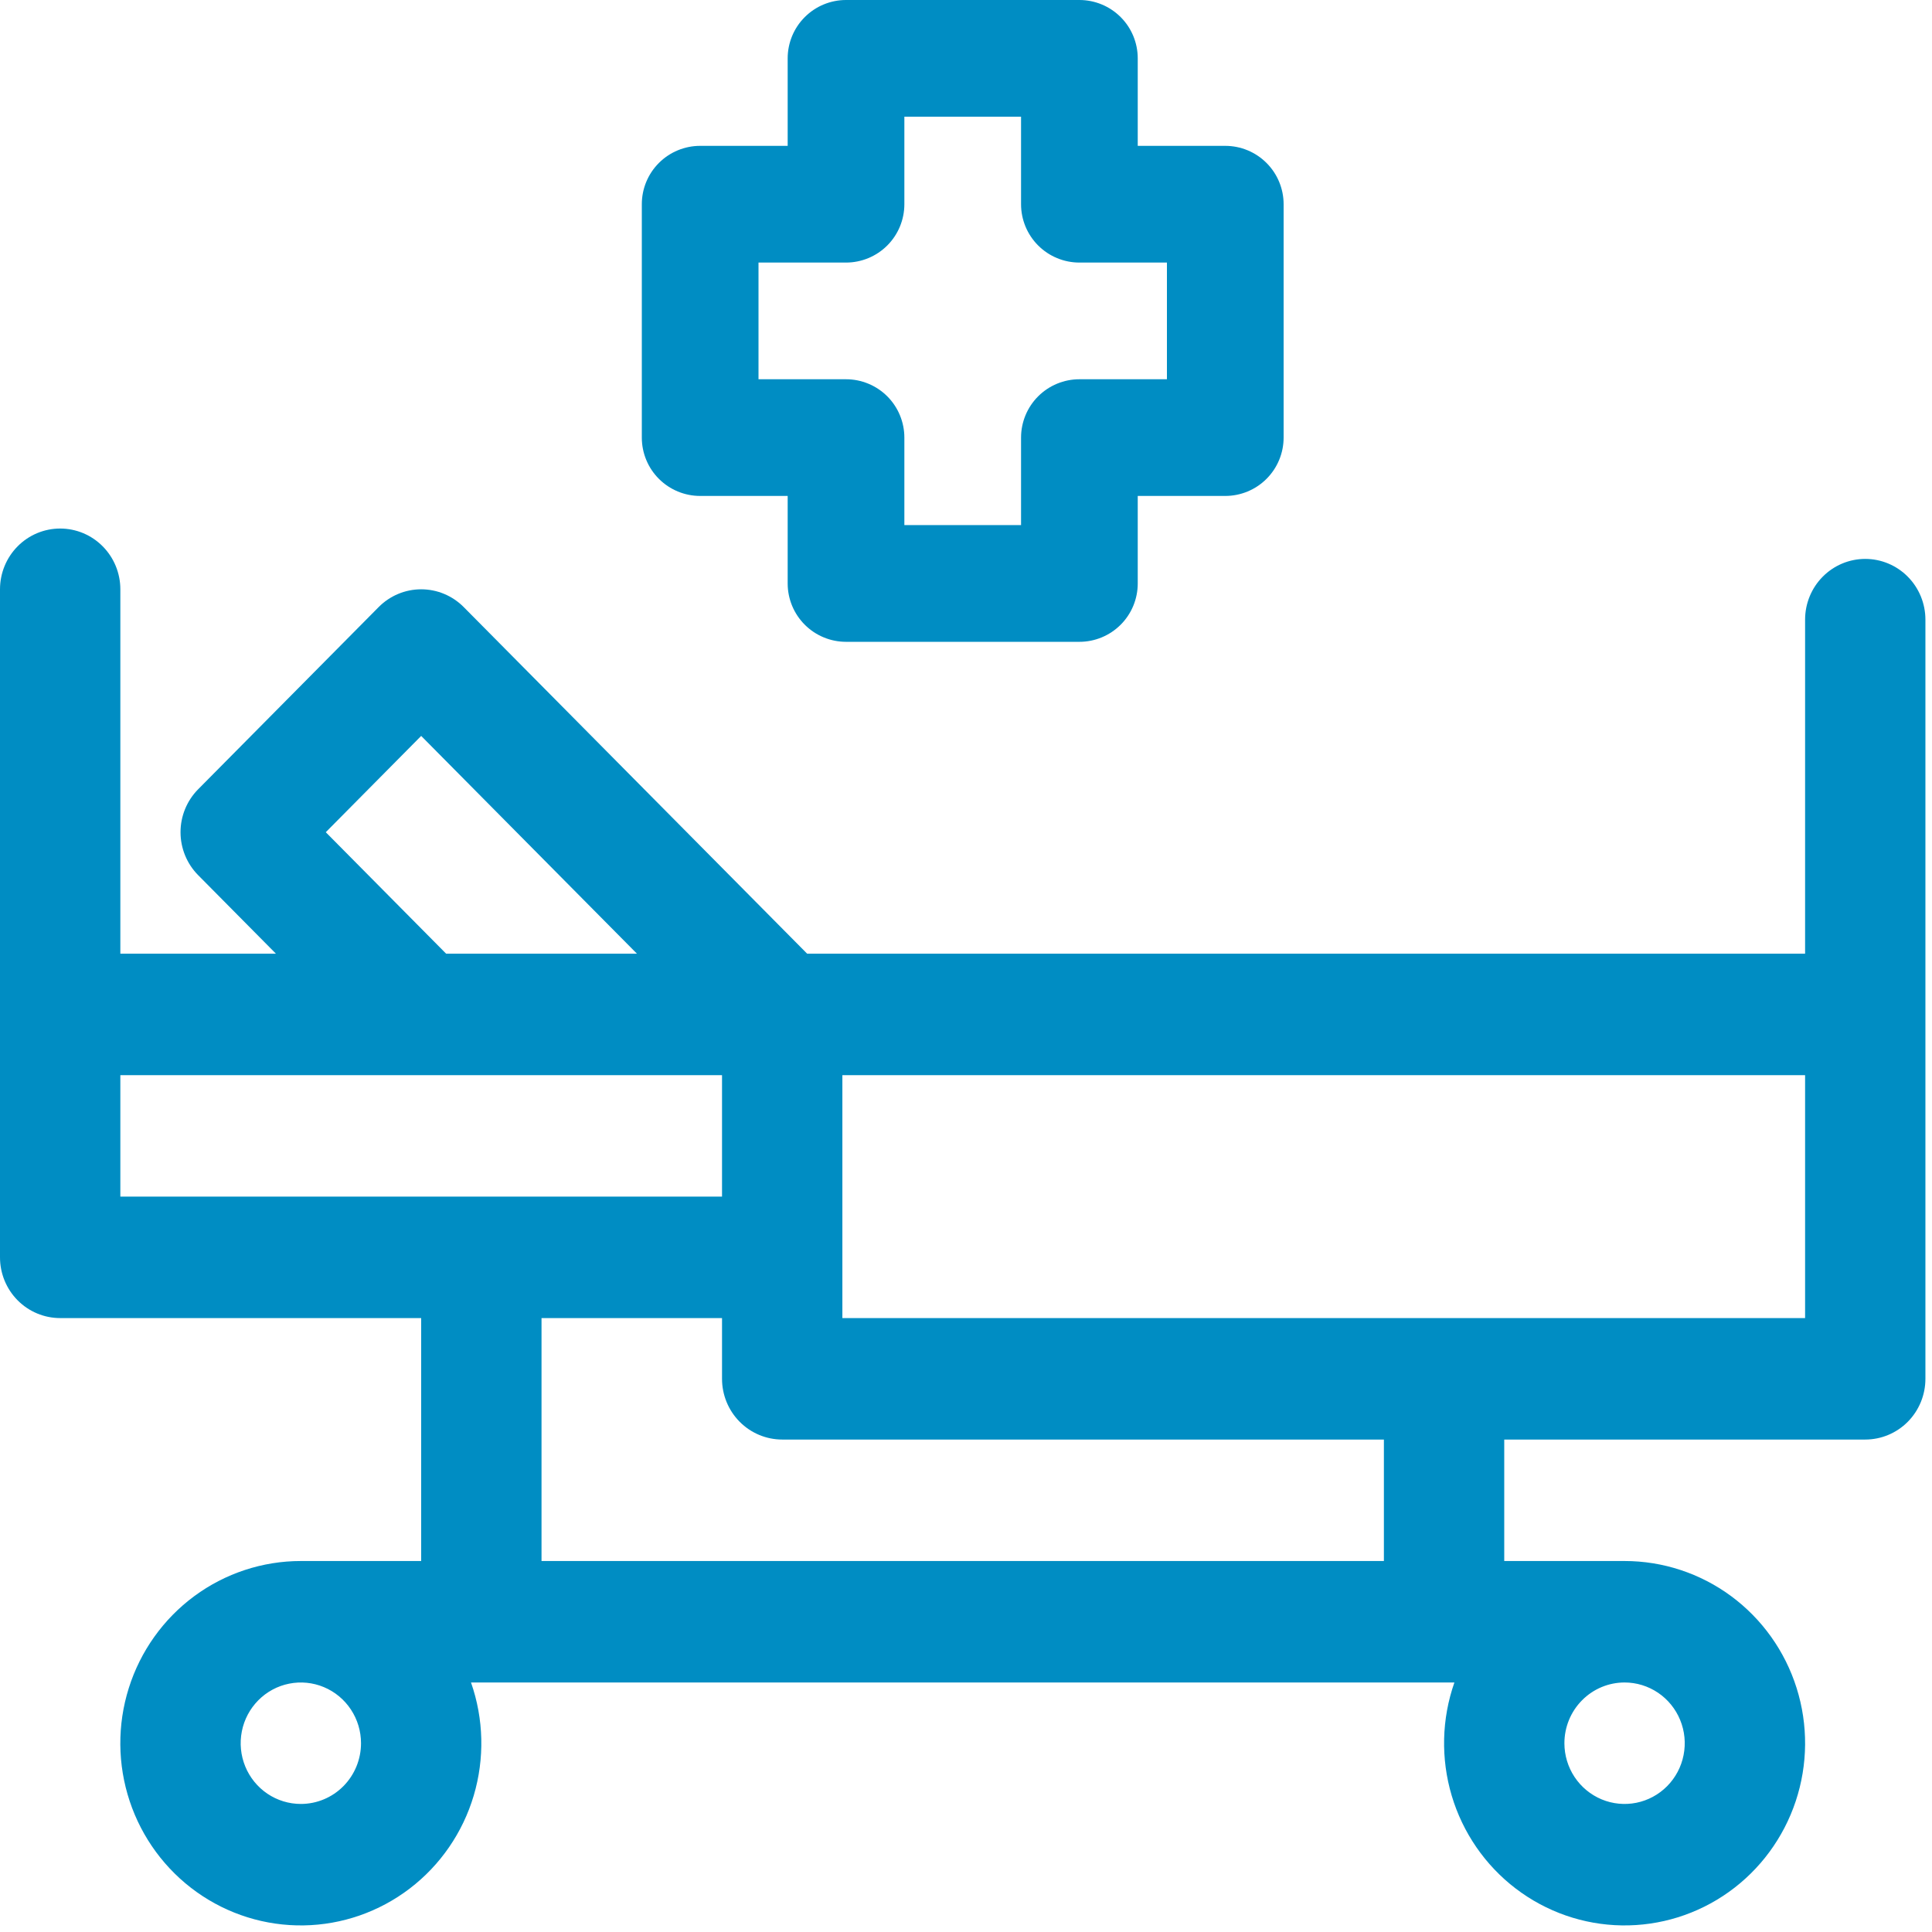
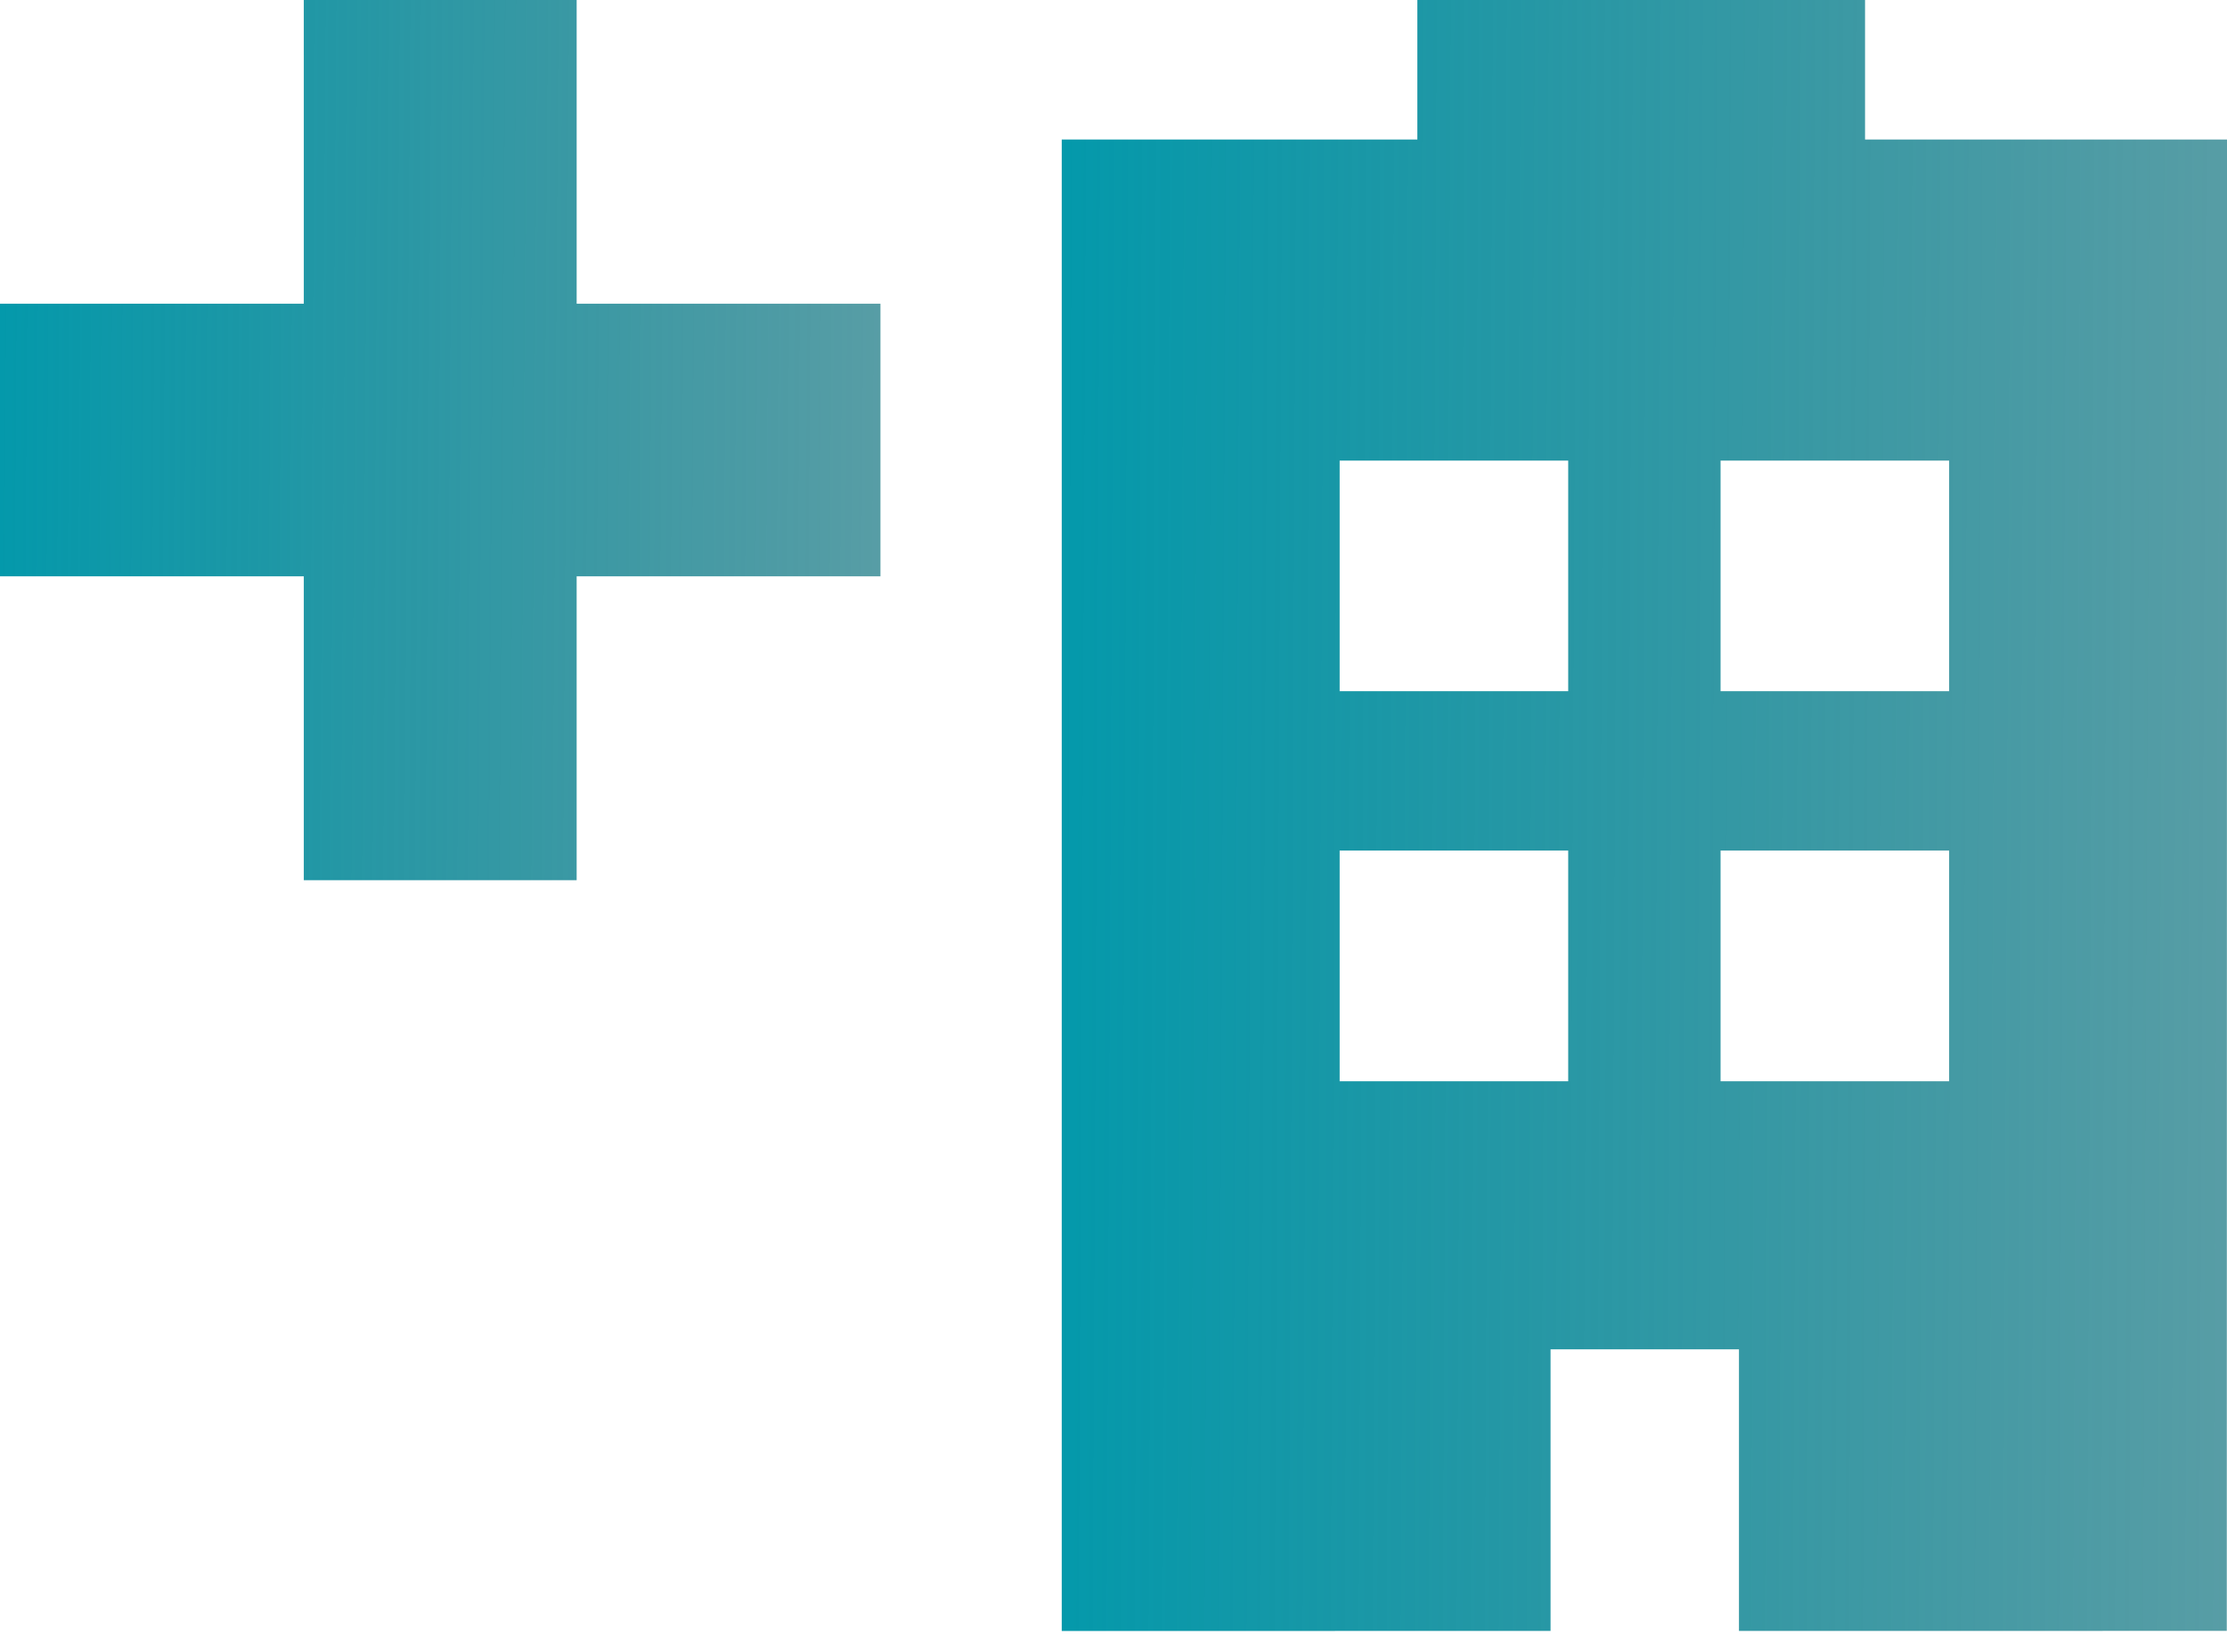
- <svg xmlns="http://www.w3.org/2000/svg" width="93" height="93" viewBox="0 0 93 93" fill="none">
-   <path d="M89.787 26.904C89.019 26.904 88.282 27.212 87.739 27.761C87.196 28.309 86.891 29.052 86.891 29.828V45.907H38.853L22.322 29.223C21.779 28.675 21.042 28.367 20.274 28.367C19.507 28.367 18.77 28.675 18.227 29.223L9.538 37.993C8.995 38.542 8.69 39.285 8.69 40.06C8.69 40.835 8.995 41.578 9.538 42.127L13.282 45.907H5.793V28.366C5.793 27.591 5.488 26.847 4.944 26.299C4.401 25.75 3.665 25.442 2.896 25.442C2.128 25.442 1.391 25.75 0.848 26.299C0.305 26.847 0 27.591 0 28.366L0 60.525C0 61.3 0.305 62.044 0.848 62.592C1.391 63.14 2.128 63.448 2.896 63.448H20.274V75.142H14.482C12.637 75.142 10.841 75.734 9.352 76.833C7.863 77.933 6.759 79.481 6.2 81.256C5.641 83.03 5.656 84.938 6.243 86.703C6.83 88.468 7.958 89.999 9.464 91.074C10.97 92.149 12.776 92.712 14.62 92.682C16.464 92.653 18.251 92.031 19.723 90.908C21.194 89.785 22.273 88.218 22.803 86.435C23.333 84.652 23.288 82.745 22.673 80.989H70.01C69.395 82.745 69.35 84.652 69.88 86.435C70.411 88.218 71.49 89.785 72.961 90.908C74.432 92.031 76.219 92.653 78.063 92.682C79.908 92.712 81.713 92.149 83.219 91.074C84.725 89.999 85.853 88.468 86.44 86.703C87.027 84.938 87.042 83.03 86.483 81.256C85.924 79.481 84.821 77.933 83.332 76.833C81.843 75.734 80.046 75.142 78.202 75.142H72.409V69.295H89.787C90.555 69.295 91.292 68.987 91.835 68.439C92.378 67.891 92.683 67.147 92.683 66.372V29.828C92.683 29.052 92.378 28.309 91.835 27.761C91.292 27.212 90.555 26.904 89.787 26.904ZM14.482 86.836C13.909 86.836 13.349 86.665 12.873 86.344C12.396 86.022 12.025 85.566 11.806 85.032C11.587 84.497 11.529 83.91 11.641 83.343C11.753 82.775 12.029 82.254 12.434 81.846C12.839 81.437 13.355 81.158 13.917 81.046C14.479 80.933 15.061 80.991 15.59 81.212C16.119 81.433 16.572 81.808 16.89 82.289C17.208 82.769 17.378 83.335 17.378 83.913C17.378 84.688 17.073 85.432 16.53 85.98C15.987 86.528 15.25 86.836 14.482 86.836ZM78.202 80.989C78.775 80.989 79.335 81.161 79.811 81.482C80.287 81.803 80.658 82.26 80.877 82.794C81.097 83.328 81.154 83.916 81.042 84.483C80.931 85.05 80.655 85.571 80.25 85.98C79.845 86.389 79.329 86.667 78.767 86.78C78.205 86.893 77.623 86.835 77.093 86.614C76.564 86.392 76.112 86.018 75.793 85.537C75.475 85.056 75.305 84.491 75.305 83.913C75.305 83.138 75.61 82.394 76.154 81.846C76.697 81.297 77.433 80.989 78.202 80.989ZM20.274 35.425L30.66 45.907H21.475L15.682 40.06L20.274 35.425ZM5.793 57.601V51.754H34.756V57.601H5.793ZM66.616 75.142H26.067V63.448H34.756V66.372C34.756 67.147 35.061 67.891 35.605 68.439C36.148 68.987 36.885 69.295 37.653 69.295H66.616V75.142ZM86.891 63.448H40.549V51.754H86.891V63.448Z" fill="#008DC3" />
-   <path d="M33.703 23.873H37.916V28.086C37.916 28.831 38.212 29.545 38.739 30.072C39.265 30.599 39.98 30.895 40.725 30.895H51.959C52.704 30.895 53.418 30.599 53.945 30.072C54.472 29.545 54.767 28.831 54.767 28.086V23.873H58.98C59.725 23.873 60.44 23.577 60.966 23.05C61.493 22.524 61.789 21.809 61.789 21.064V9.83C61.789 9.085 61.493 8.371 60.966 7.844C60.44 7.317 59.725 7.021 58.98 7.021H54.767V2.809C54.767 2.064 54.472 1.349 53.945 0.823C53.418 0.296 52.704 0 51.959 0L40.725 0C39.98 0 39.265 0.296 38.739 0.823C38.212 1.349 37.916 2.064 37.916 2.809V7.021H33.703C32.958 7.021 32.244 7.317 31.717 7.844C31.19 8.371 30.895 9.085 30.895 9.83V21.064C30.895 21.809 31.19 22.524 31.717 23.05C32.244 23.577 32.958 23.873 33.703 23.873ZM36.512 12.639H40.725C41.469 12.639 42.184 12.343 42.711 11.816C43.237 11.289 43.533 10.575 43.533 9.83V5.617H49.15V9.83C49.15 10.575 49.446 11.289 49.973 11.816C50.5 12.343 51.214 12.639 51.959 12.639H56.172V18.256H51.959C51.214 18.256 50.5 18.552 49.973 19.078C49.446 19.605 49.15 20.32 49.15 21.064V25.277H43.533V21.064C43.533 20.32 43.237 19.605 42.711 19.078C42.184 18.552 41.469 18.256 40.725 18.256H36.512V12.639Z" fill="#008DC3" />
+ <svg xmlns="http://www.w3.org/2000/svg" width="62" height="46" viewBox="0 0 62 46" fill="none">
+   <path d="M24.512 8.458H16.054V0H8.458V8.458H0V16.049H8.458V24.512H16.054V16.049H24.512V8.458Z" fill="url(#paint0_linear_6468_735)" />
+   <path d="M51.923 3.886V0H39.459V3.886H29.559V45.419H29.623L43.168 45.417V37.576H48.413V45.417L61.994 45.416L62.001 3.886H51.923ZM43.659 30.11H37.296V23.685H43.659V30.11ZM43.659 19.248H37.296V12.826H43.659V19.248ZM54.264 30.11H47.901V23.685H54.264V30.11ZM54.264 19.248H47.901V12.826H54.264V19.248Z" fill="url(#paint1_linear_6468_735)" />
+   <defs>
+     <linearGradient id="paint0_linear_6468_735" x1="0" y1="12.256" x2="30.043" y2="12.466" gradientUnits="userSpaceOnUse">
+       <stop stop-color="#0499AB" />
+       <stop offset="1" stop-color="#06646F" stop-opacity="0.6" />
+     </linearGradient>
+     <linearGradient id="paint1_linear_6468_735" x1="29.559" y1="22.709" x2="69.322" y2="22.908" gradientUnits="userSpaceOnUse">
+       <stop stop-color="#0499AB" />
+       <stop offset="1" stop-color="#06646F" stop-opacity="0.6" />
+     </linearGradient>
+   </defs>
</svg>
